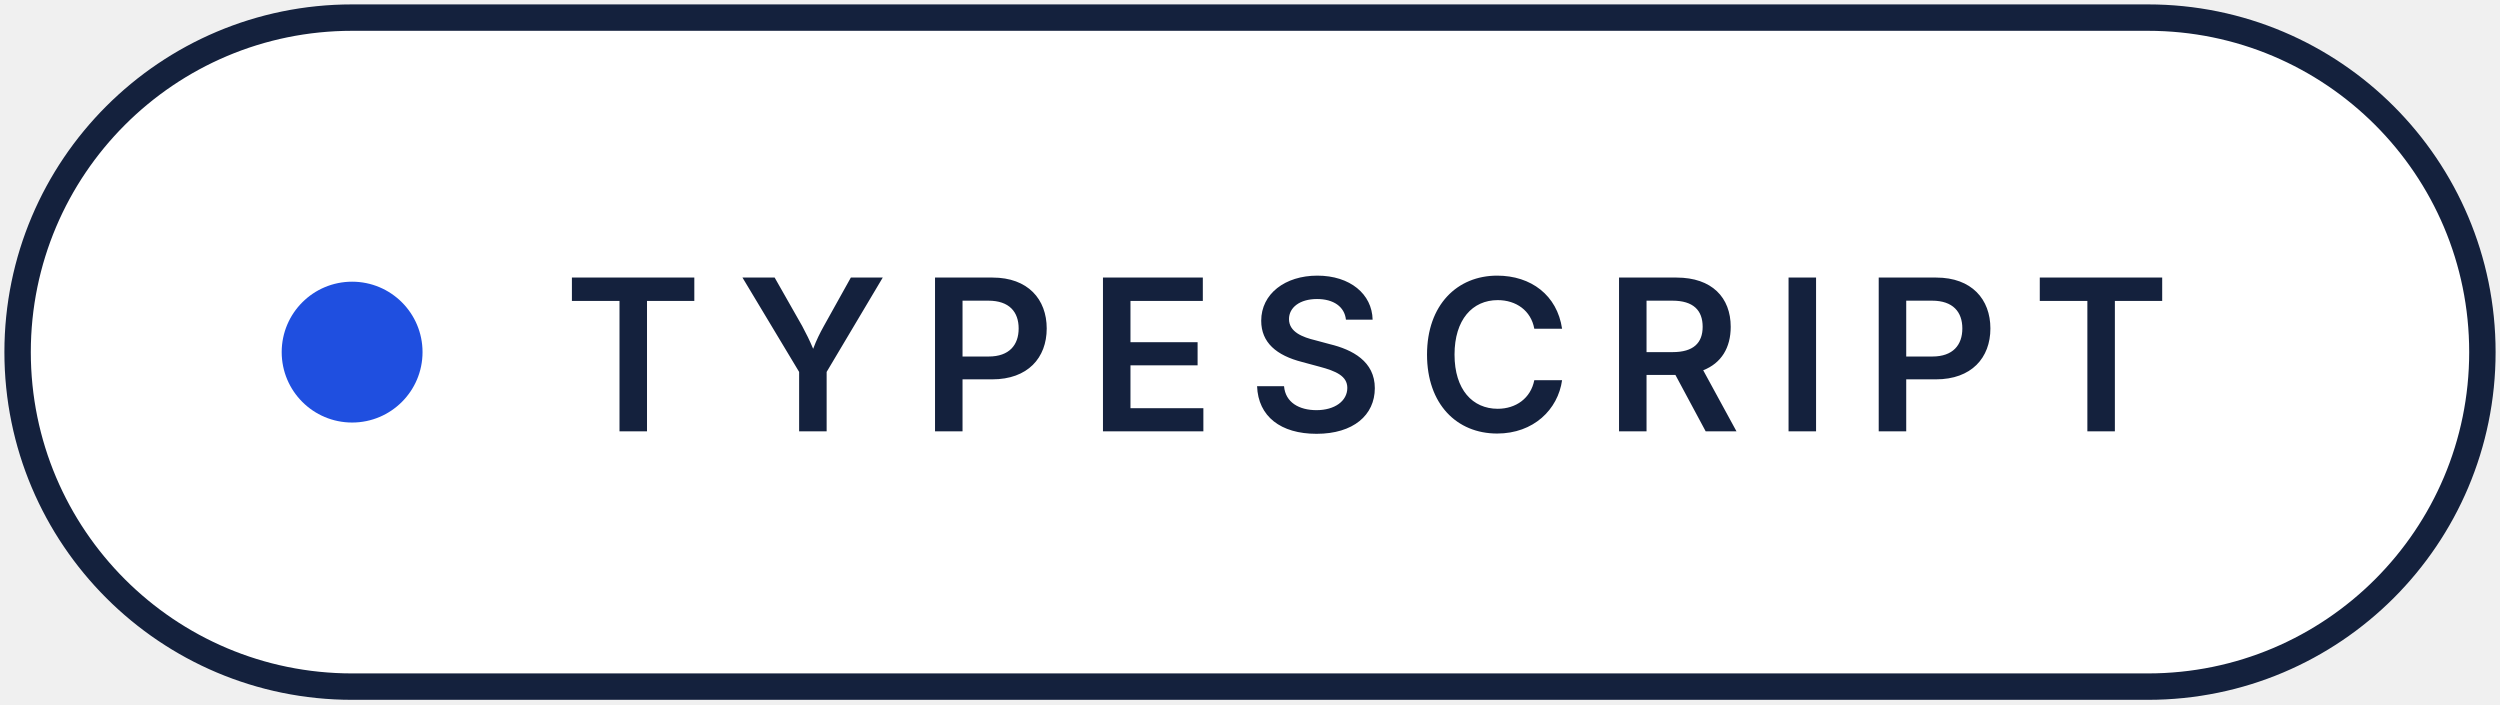
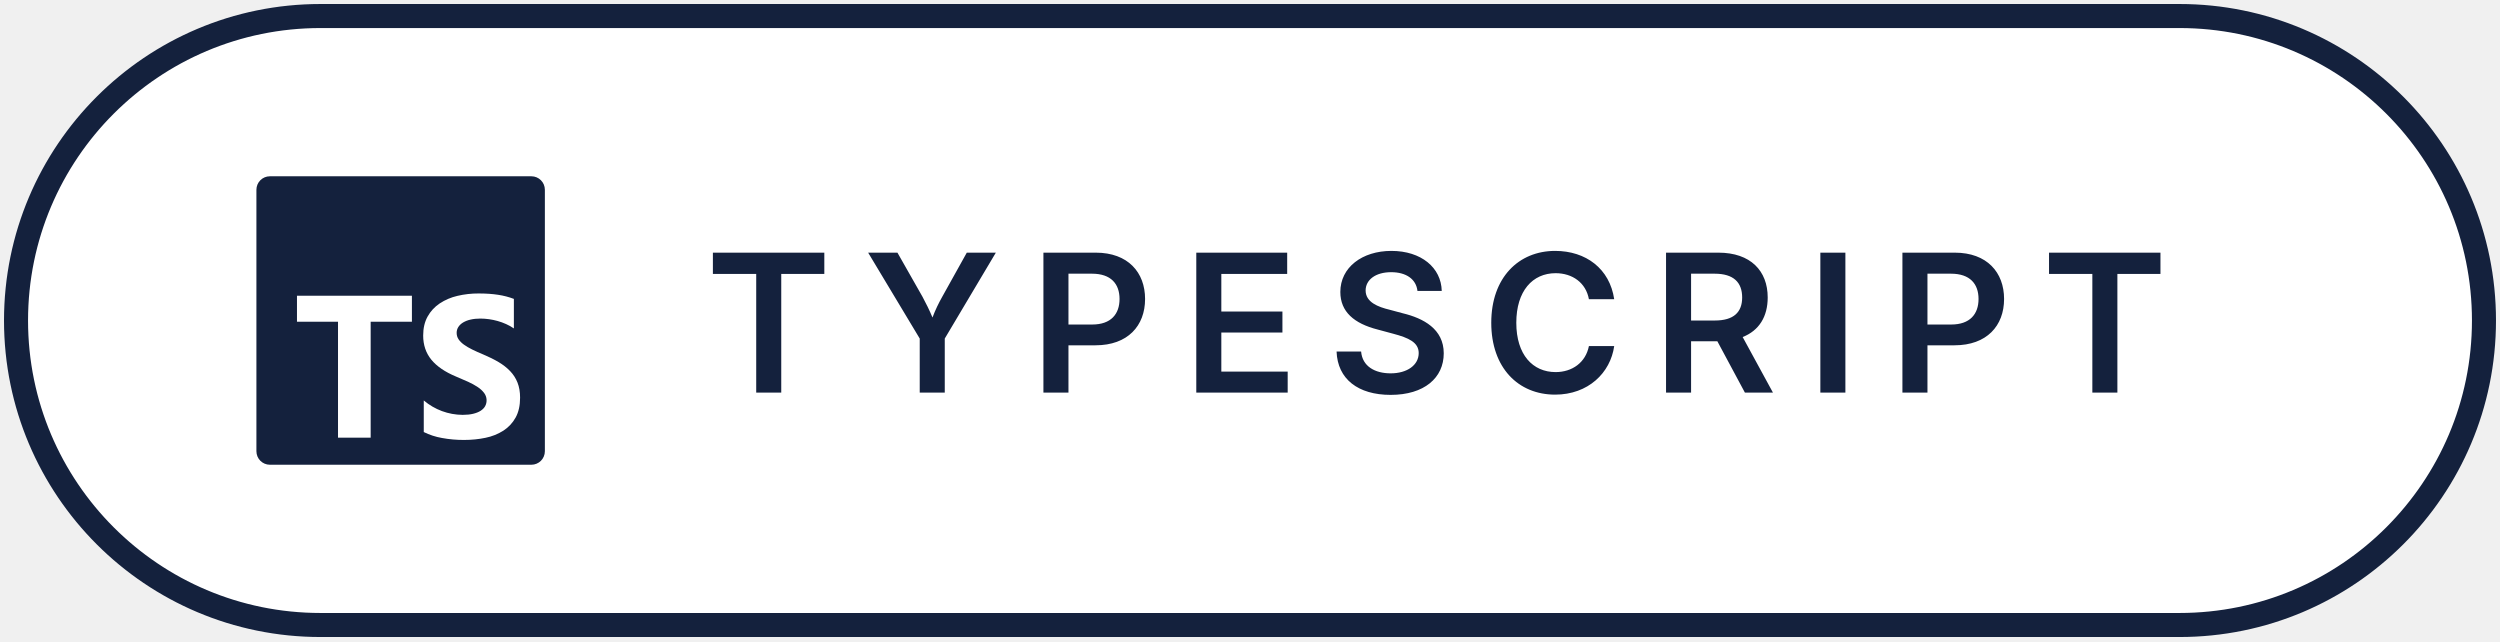
- <svg xmlns="http://www.w3.org/2000/svg" viewBox="0 0 142 40" width="142" height="40" font-family="Inter, Helvetica, Arial, sans-serif">
+ <svg xmlns="http://www.w3.org/2000/svg" viewBox="0 0 156 40" width="156" height="40" font-family="Inter, Helvetica, Arial, sans-serif">
  <defs>
    <pattern id="minor" width="20" height="20" patternUnits="userSpaceOnUse">
      <path d="M20 0H0V20" fill="none" stroke="#e9eef6" stroke-width="0.6" />
    </pattern>
    <pattern id="major" width="100" height="100" patternUnits="userSpaceOnUse">
      <rect width="100" height="100" fill="url(#minor)" />
      <path d="M100 0H0V100" fill="none" stroke="#d3dcea" stroke-width="0.9" />
    </pattern>
  </defs>
  <style>
.ink{stroke:#14213d;fill:none;stroke-width:1.5;stroke-linejoin:round}.thin{stroke:#14213d;fill:none;stroke-width:1}
.acc{stroke:#1f4fe0;fill:none;stroke-width:2}.dash{stroke:#14213d;fill:none;stroke-width:1;stroke-dasharray:4 3}
.t{fill:#14213d;font-size:11px;letter-spacing:1.6px;font-weight:600}.s{fill:#4a5670;font-size:12px}
</style>
-   <rect x="1" y="1" width="140" height="38" rx="19" class="ink" style="fill:#fff" />
-   <circle cx="20" cy="20" r="4" fill="#1f4fe0" />
-   <text x="32" y="24.5" class="t" style="font-size:12px;letter-spacing:1.8px">TYPESCRIPT</text>
+   <rect x="1" y="1" width="154" height="38" rx="19" class="ink" style="fill:#fff" />
+   <svg x="16" y="11" width="18" height="18" viewBox="0 0 24 24">
+     <path fill="#14213d" d="M1.125 0C.502 0 0 .502 0 1.125v21.75C0 23.498.502 24 1.125 24h21.75c.623 0 1.125-.502 1.125-1.125V1.125C24 .502 23.498 0 22.875 0zm17.363 9.75c.612 0 1.154.037 1.627.111a6.38 6.38 0 0 1 1.306.34v2.458a3.95 3.95 0 0 0-.643-.361 5.093 5.093 0 0 0-.717-.26 5.453 5.453 0 0 0-1.426-.2c-.3 0-.573.028-.819.086a2.1 2.1 0 0 0-.623.242c-.17.104-.3.229-.393.374a.888.888 0 0 0-.14.49c0 .196.053.373.156.529.104.156.252.304.443.444s.423.276.696.41c.273.135.582.274.926.416.47.197.892.407 1.266.628.374.222.695.473.963.753.268.279.472.598.614.957.142.359.214.776.214 1.253 0 .657-.125 1.21-.373 1.656a3.033 3.033 0 0 1-1.012 1.085 4.38 4.38 0 0 1-1.487.596c-.566.12-1.163.18-1.79.18a9.916 9.916 0 0 1-1.84-.164 5.544 5.544 0 0 1-1.512-.493v-2.63a5.033 5.033 0 0 0 3.237 1.2c.333 0 .624-.03.872-.09.249-.06.456-.144.623-.25.166-.108.29-.234.373-.38a1.023 1.023 0 0 0-.074-1.089 2.12 2.12 0 0 0-.537-.5 5.597 5.597 0 0 0-.807-.444 27.72 27.72 0 0 0-1.007-.436c-.918-.383-1.602-.852-2.053-1.405-.45-.553-.676-1.222-.676-2.005 0-.614.123-1.141.369-1.582.246-.441.58-.804 1.004-1.089a4.494 4.494 0 0 1 1.47-.629 7.536 7.536 0 0 1 1.77-.201zm-15.113.188h9.563v2.166H9.506v9.646H6.789v-9.646H3.375z" />
+   </svg>
+   <text x="44" y="24.5" class="t" style="font-size:12px;letter-spacing:1.8px">TYPESCRIPT</text>
</svg>
